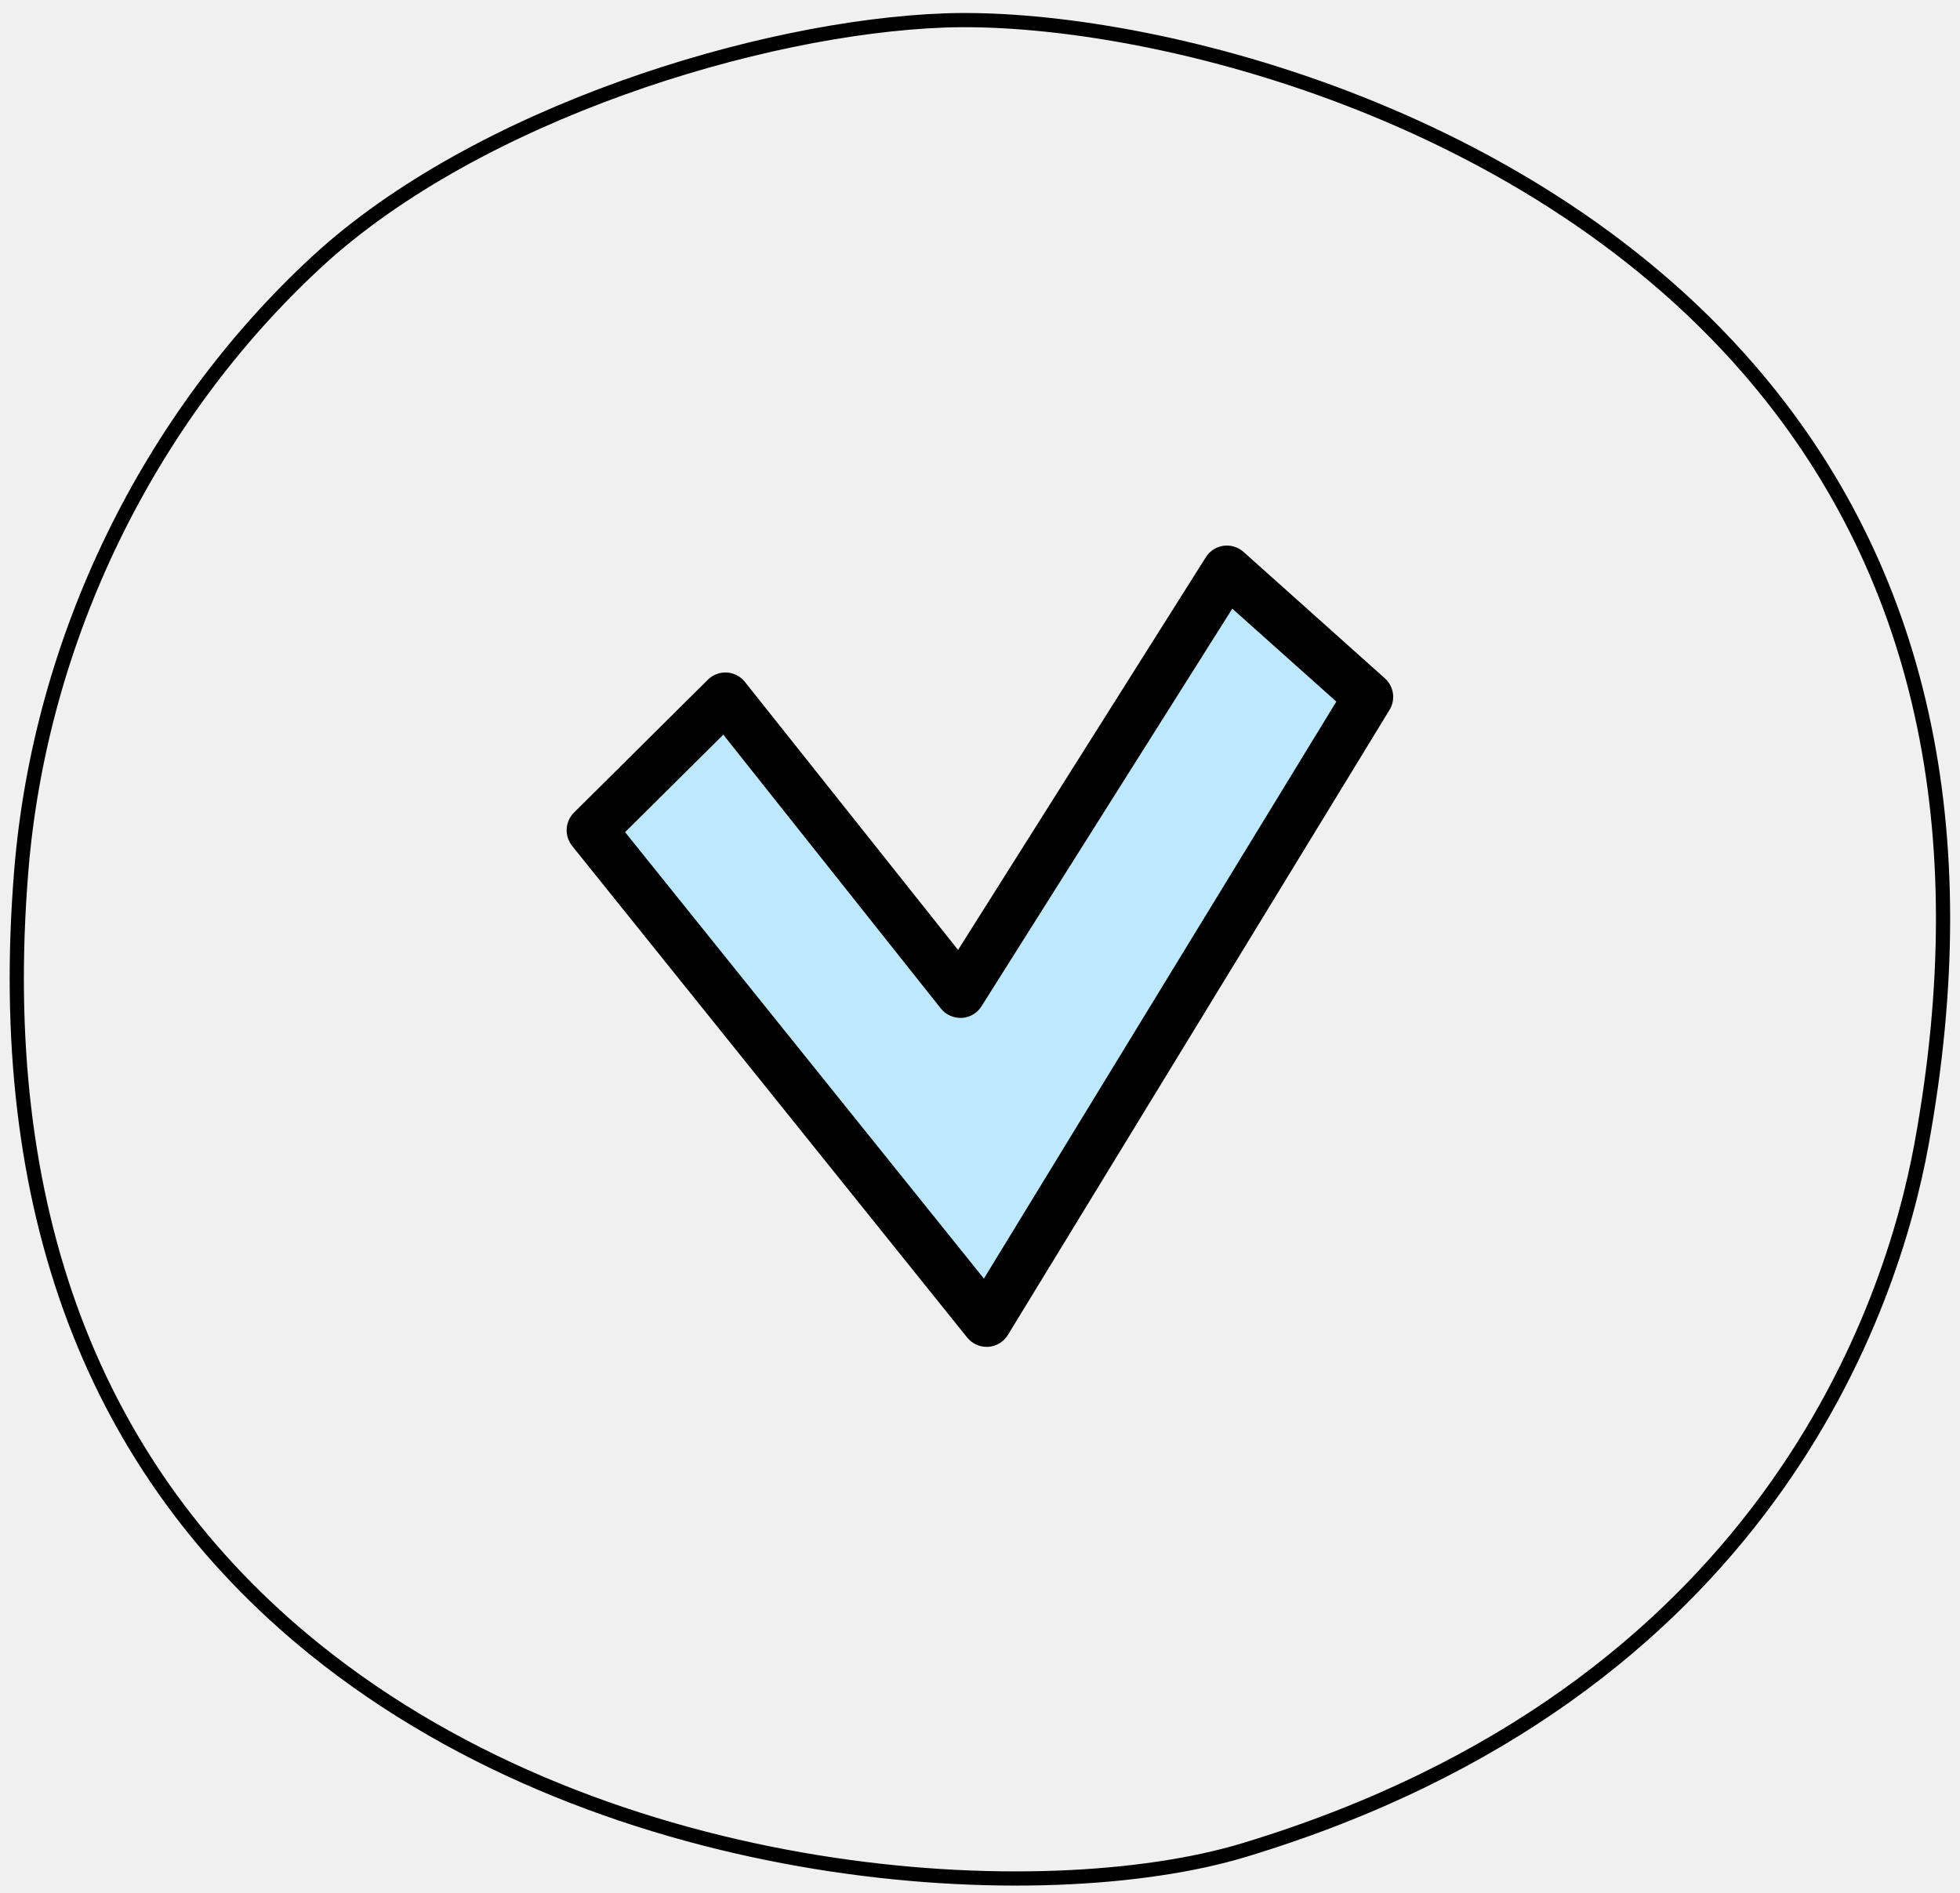
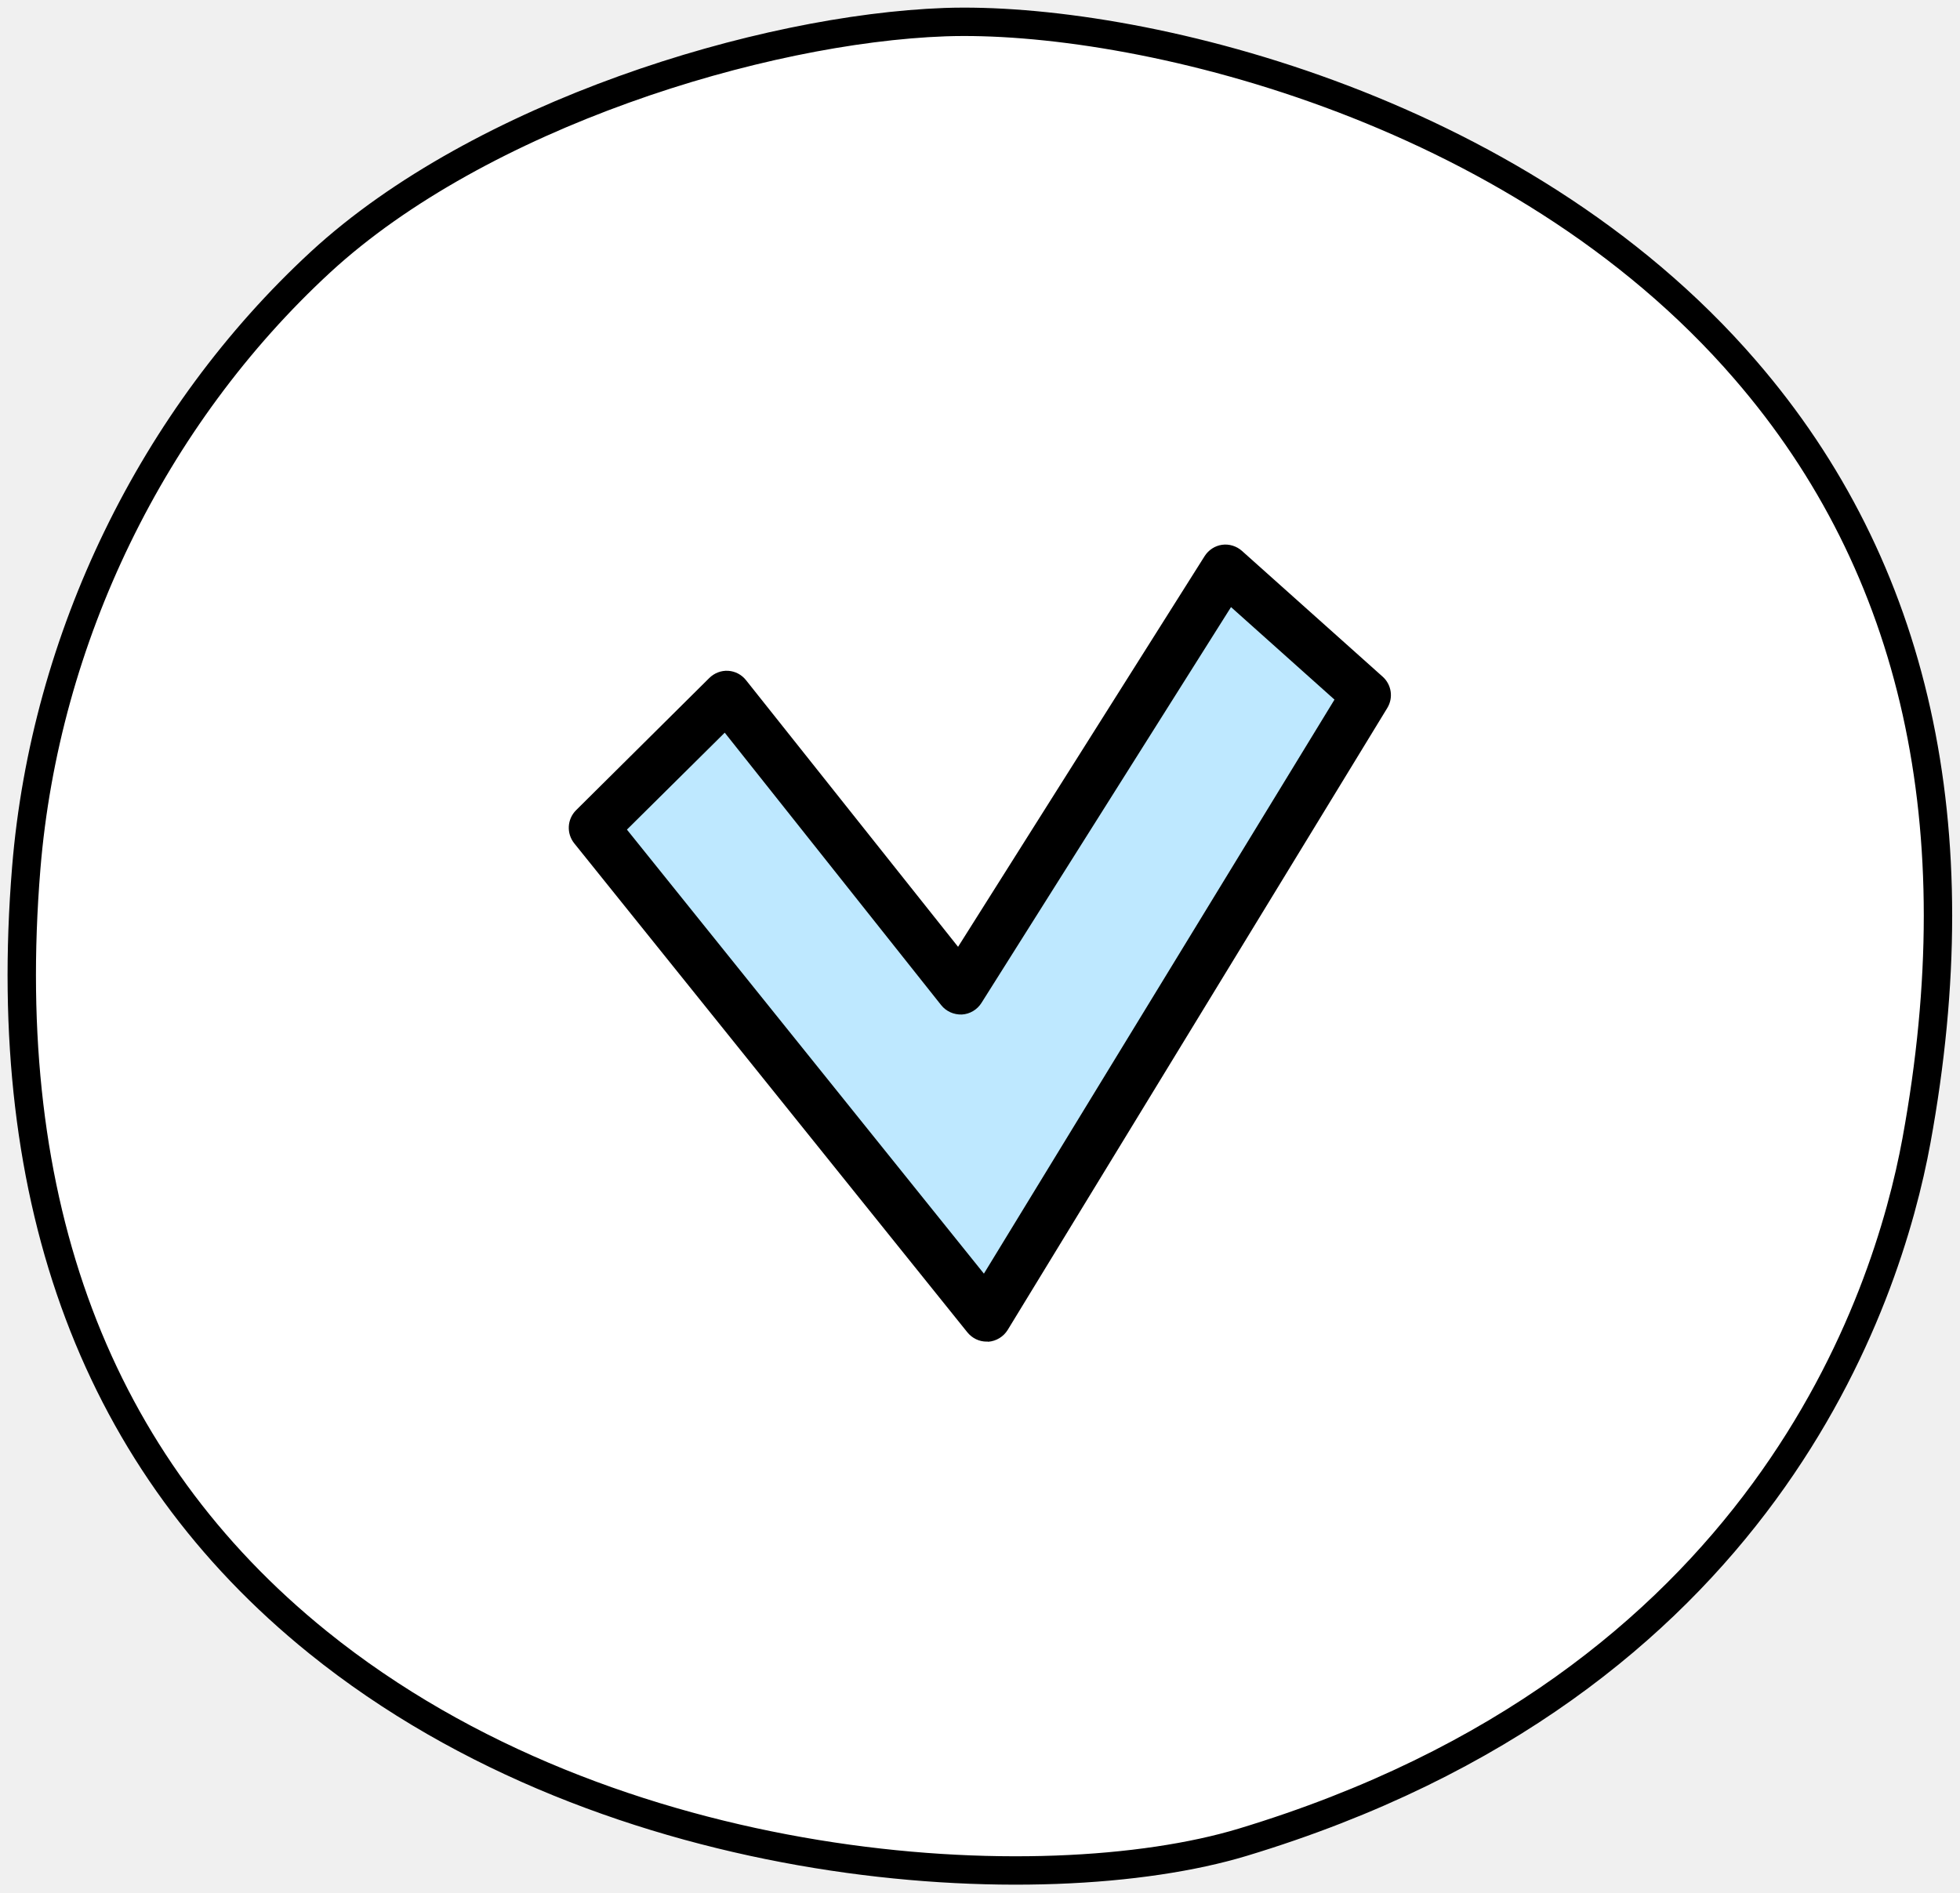
<svg xmlns="http://www.w3.org/2000/svg" version="1.1" id="Layer_1" x="0px" y="0px" viewBox="0 0 138.09 133.35" style="enable-background:new 0 0 138.09 133.35;" xml:space="preserve">
  <style type="text/css">
        .st0{fill:#FFFFFF;}
-         .st1{fill:#BEE8FF;}
-         .st2{fill:none;stroke:#000000;strokeWidth:3;stroke-miterlimit:10;}
-         .st3{fill:#BEE8FF;}
+         .st1{fill:none;stroke:#000000;stroke-width:2;stroke-miterlimit:10;}
+         .st2{fill:#BEE8FF;}
    </style>
  <g>
-     <path class="st2" d="M66.57,1.44L66.57,1.44C53.56,1.91,33.64,8.02,22.35,18.42C10.43,29.42,2.83,45.06,1.5,61.35   c-1.94,23.76,5.01,42.22,20.66,54.86c20.88,16.86,51.43,18.41,65.49,14.16c36.9-11.16,45.66-38.47,47.72-49.69   c4.07-22.23-0.01-40.61-12.12-54.62C106.99,7.23,79.87,0.98,66.57,1.44z" />
-   </g>
-   <g>
-     <polygon class="st3" points="51.11,49.14 41.68,58.51 69.51,93.15 96.41,49.11 86.45,40.2 67.67,69.97  " />
-     <path d="M69.51,94.91c-0.53,0-1.03-0.24-1.37-0.66L40.31,59.61c-0.56-0.7-0.51-1.71,0.13-2.35l9.43-9.36   c0.35-0.35,0.84-0.54,1.34-0.51c0.5,0.03,0.96,0.27,1.27,0.66L67.5,66.94l17.46-27.68c0.28-0.44,0.73-0.73,1.24-0.8   c0.51-0.07,1.03,0.09,1.41,0.43l9.96,8.91c0.63,0.56,0.77,1.5,0.33,2.22L71.01,94.07c-0.3,0.49-0.82,0.8-1.39,0.84   C69.59,94.9,69.55,94.91,69.51,94.91z M44.04,58.64L69.32,90.1l24.83-40.66l-7.33-6.55L69.15,70.91c-0.3,0.48-0.82,0.79-1.39,0.82   c-0.57,0.02-1.12-0.22-1.47-0.66L50.96,51.77L44.04,58.64z" />
+     <g>
+       <path class="st0" d="M66.58,1.56L66.58,1.56C53.64,2.03,33.83,8.11,22.59,18.46C10.74,29.4,3.18,44.96,1.85,61.16    c-1.93,23.63,4.98,42,20.55,54.57c20.77,16.77,51.16,18.31,65.15,14.09c36.71-11.1,45.42-38.27,47.47-49.43    c4.05-22.11-0.01-40.4-12.06-54.33C106.79,7.32,79.81,1.11,66.58,1.56z" />
+     </g>
+     <g>
+       <polygon class="st0" points="51.2,49.01 41.82,58.33 69.51,92.79 96.27,48.98 86.36,40.12 67.68,69.73   " />
+       <path class="st0" d="M69.51,94.54c-0.53,0-1.02-0.24-1.36-0.66L40.46,59.43c-0.56-0.7-0.51-1.7,0.13-2.34l9.38-9.31    c0.35-0.35,0.84-0.54,1.33-0.51c0.5,0.03,0.95,0.27,1.26,0.66l14.94,18.79l17.37-27.53c0.28-0.44,0.73-0.73,1.23-0.8    s1.02,0.09,1.4,0.43l9.91,8.86c0.63,0.56,0.77,1.49,0.33,2.21L71,93.71c-0.3,0.49-0.82,0.8-1.38,0.84    C69.59,94.53,69.55,94.54,69.51,94.54z M44.17,58.46l25.15,31.29l24.7-40.45l-7.29-6.52L69.15,70.67    c-0.3,0.48-0.82,0.79-1.38,0.82c-0.57,0.02-1.11-0.22-1.46-0.66l-15.25-19.2L44.17,58.46z" />
+     </g>
+     <g>
+       <path class="st1" d="M66.58,1.56L66.58,1.56C53.64,2.03,33.83,8.11,22.59,18.46C10.74,29.4,3.18,44.96,1.85,61.16    c-1.93,23.63,4.98,42,20.55,54.57c20.77,16.77,51.16,18.31,65.15,14.09c36.71-11.1,45.42-38.27,47.47-49.43    c4.05-22.11-0.01-40.4-12.06-54.33C106.79,7.32,79.81,1.11,66.58,1.56z" />
+     </g>
+     <g>
+       <polygon class="st2" points="51.2,49.01 41.82,58.33 69.51,92.79 96.27,48.98 86.36,40.12 67.68,69.73   " />
+       <path d="M69.51,94.54c-0.53,0-1.02-0.24-1.36-0.66L40.46,59.43c-0.56-0.7-0.51-1.7,0.13-2.34l9.38-9.31    c0.35-0.35,0.84-0.54,1.33-0.51c0.5,0.03,0.95,0.27,1.26,0.66l14.94,18.79l17.37-27.53c0.28-0.44,0.73-0.73,1.23-0.8    s1.02,0.09,1.4,0.43l9.91,8.86c0.63,0.56,0.77,1.49,0.33,2.21L71,93.71c-0.3,0.49-0.82,0.8-1.38,0.84    C69.59,94.53,69.55,94.54,69.51,94.54z M44.17,58.46l25.15,31.29l24.7-40.45l-7.29-6.52L69.15,70.67    c-0.3,0.48-0.82,0.79-1.38,0.82c-0.57,0.02-1.11-0.22-1.46-0.66l-15.25-19.2L44.17,58.46z" />
+     </g>
  </g>
</svg>
